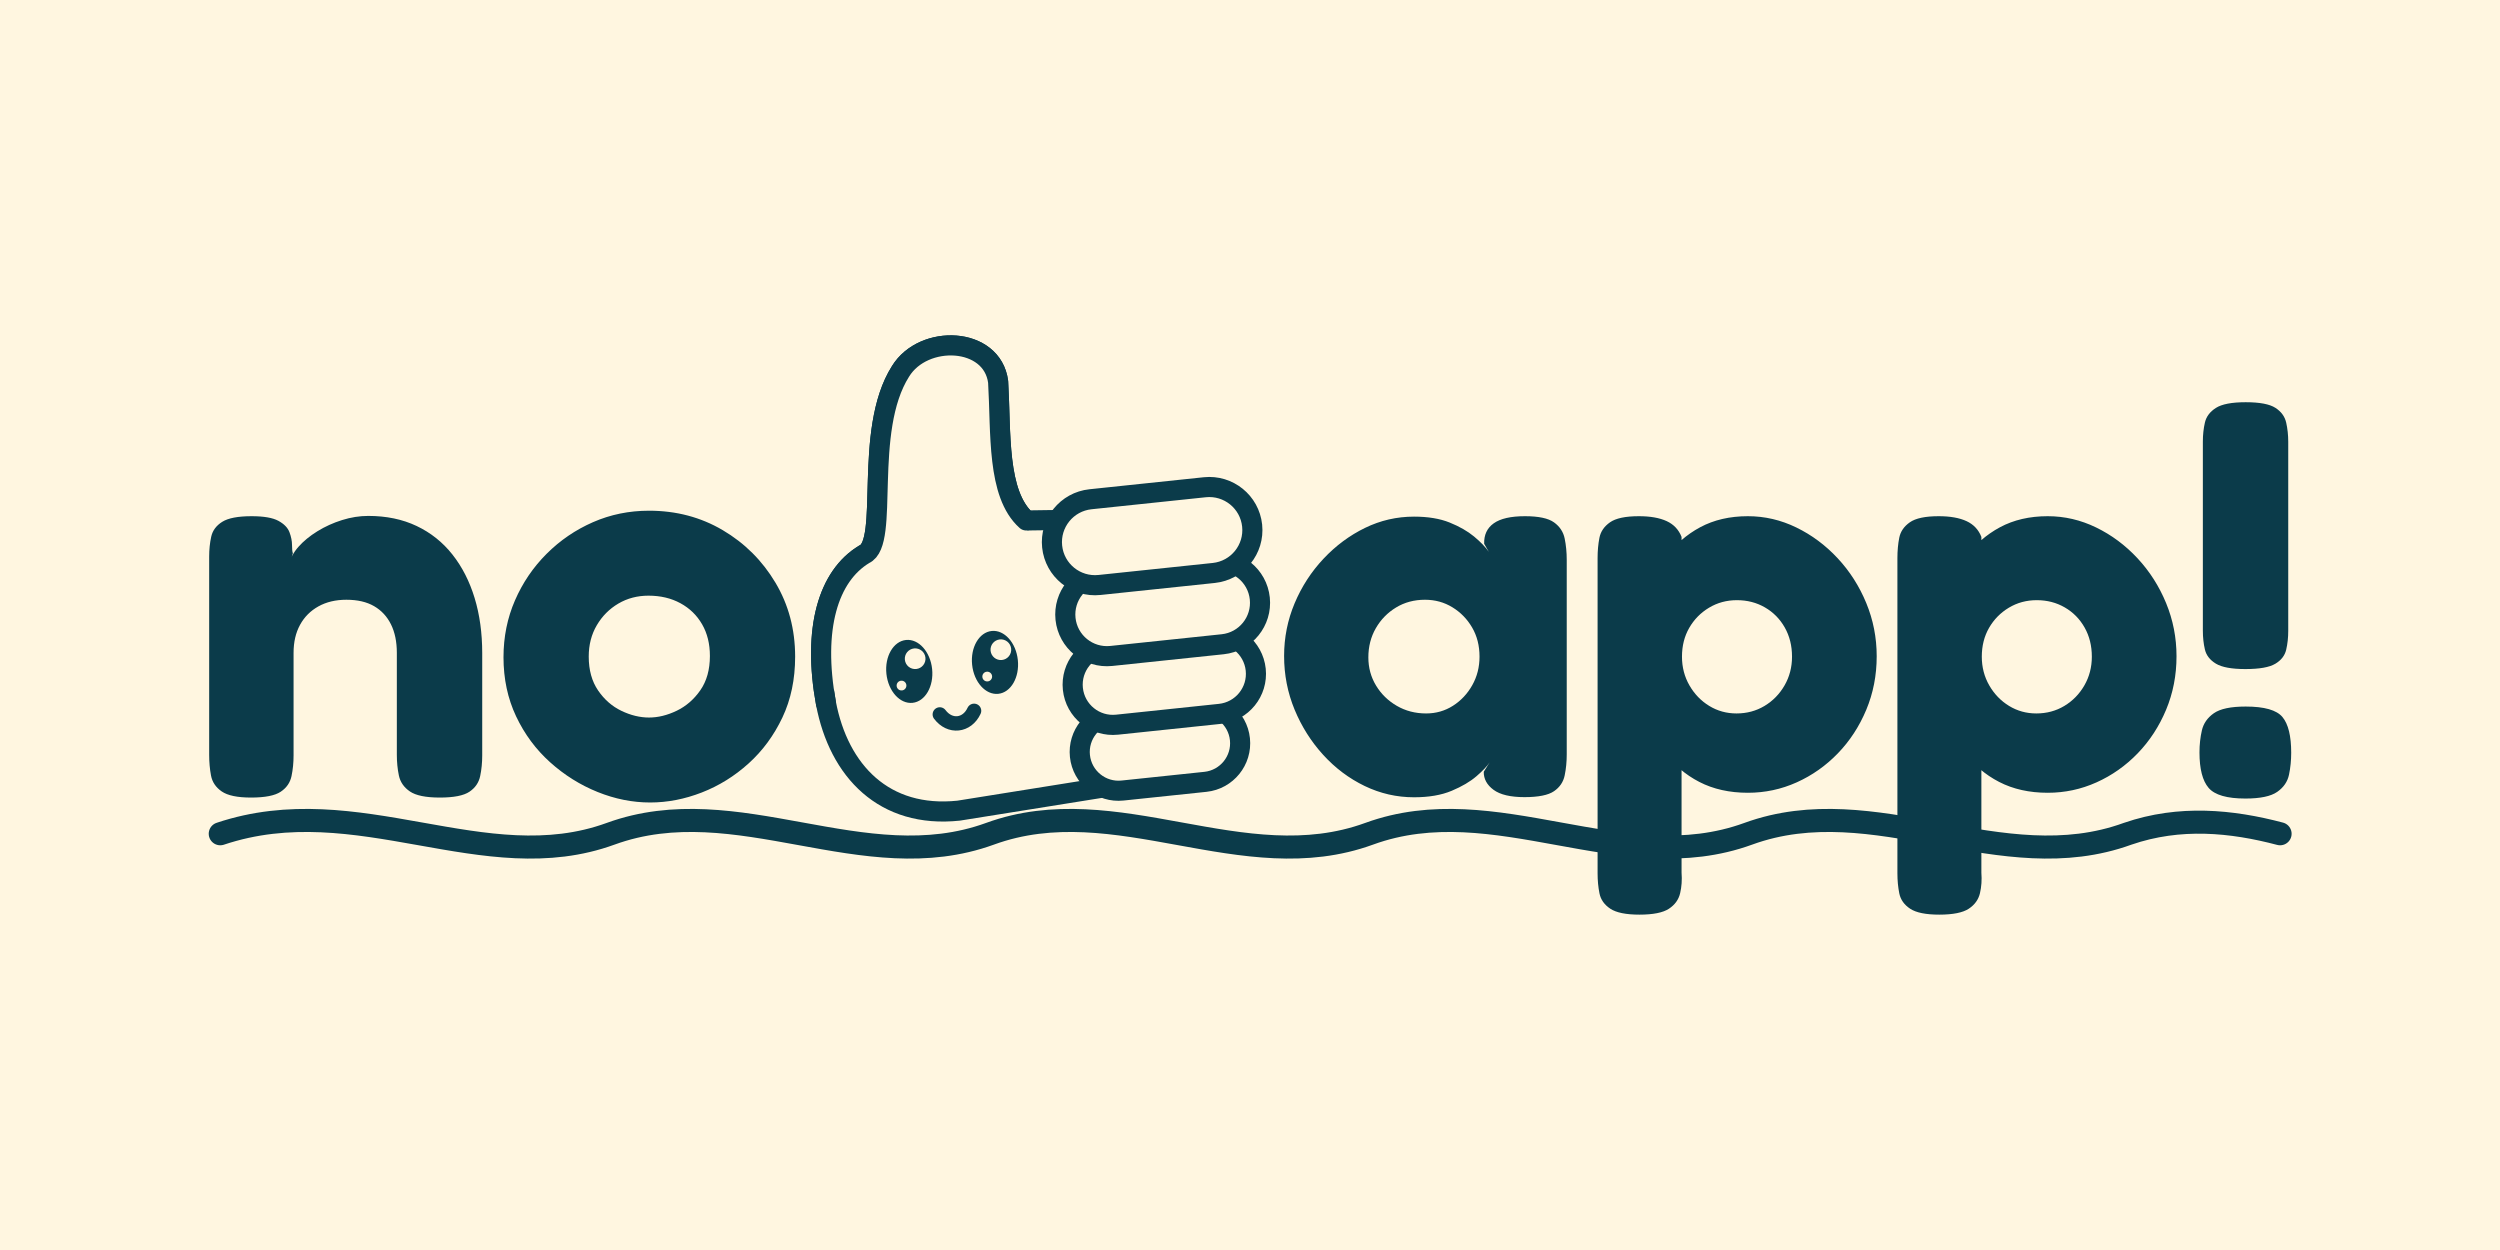
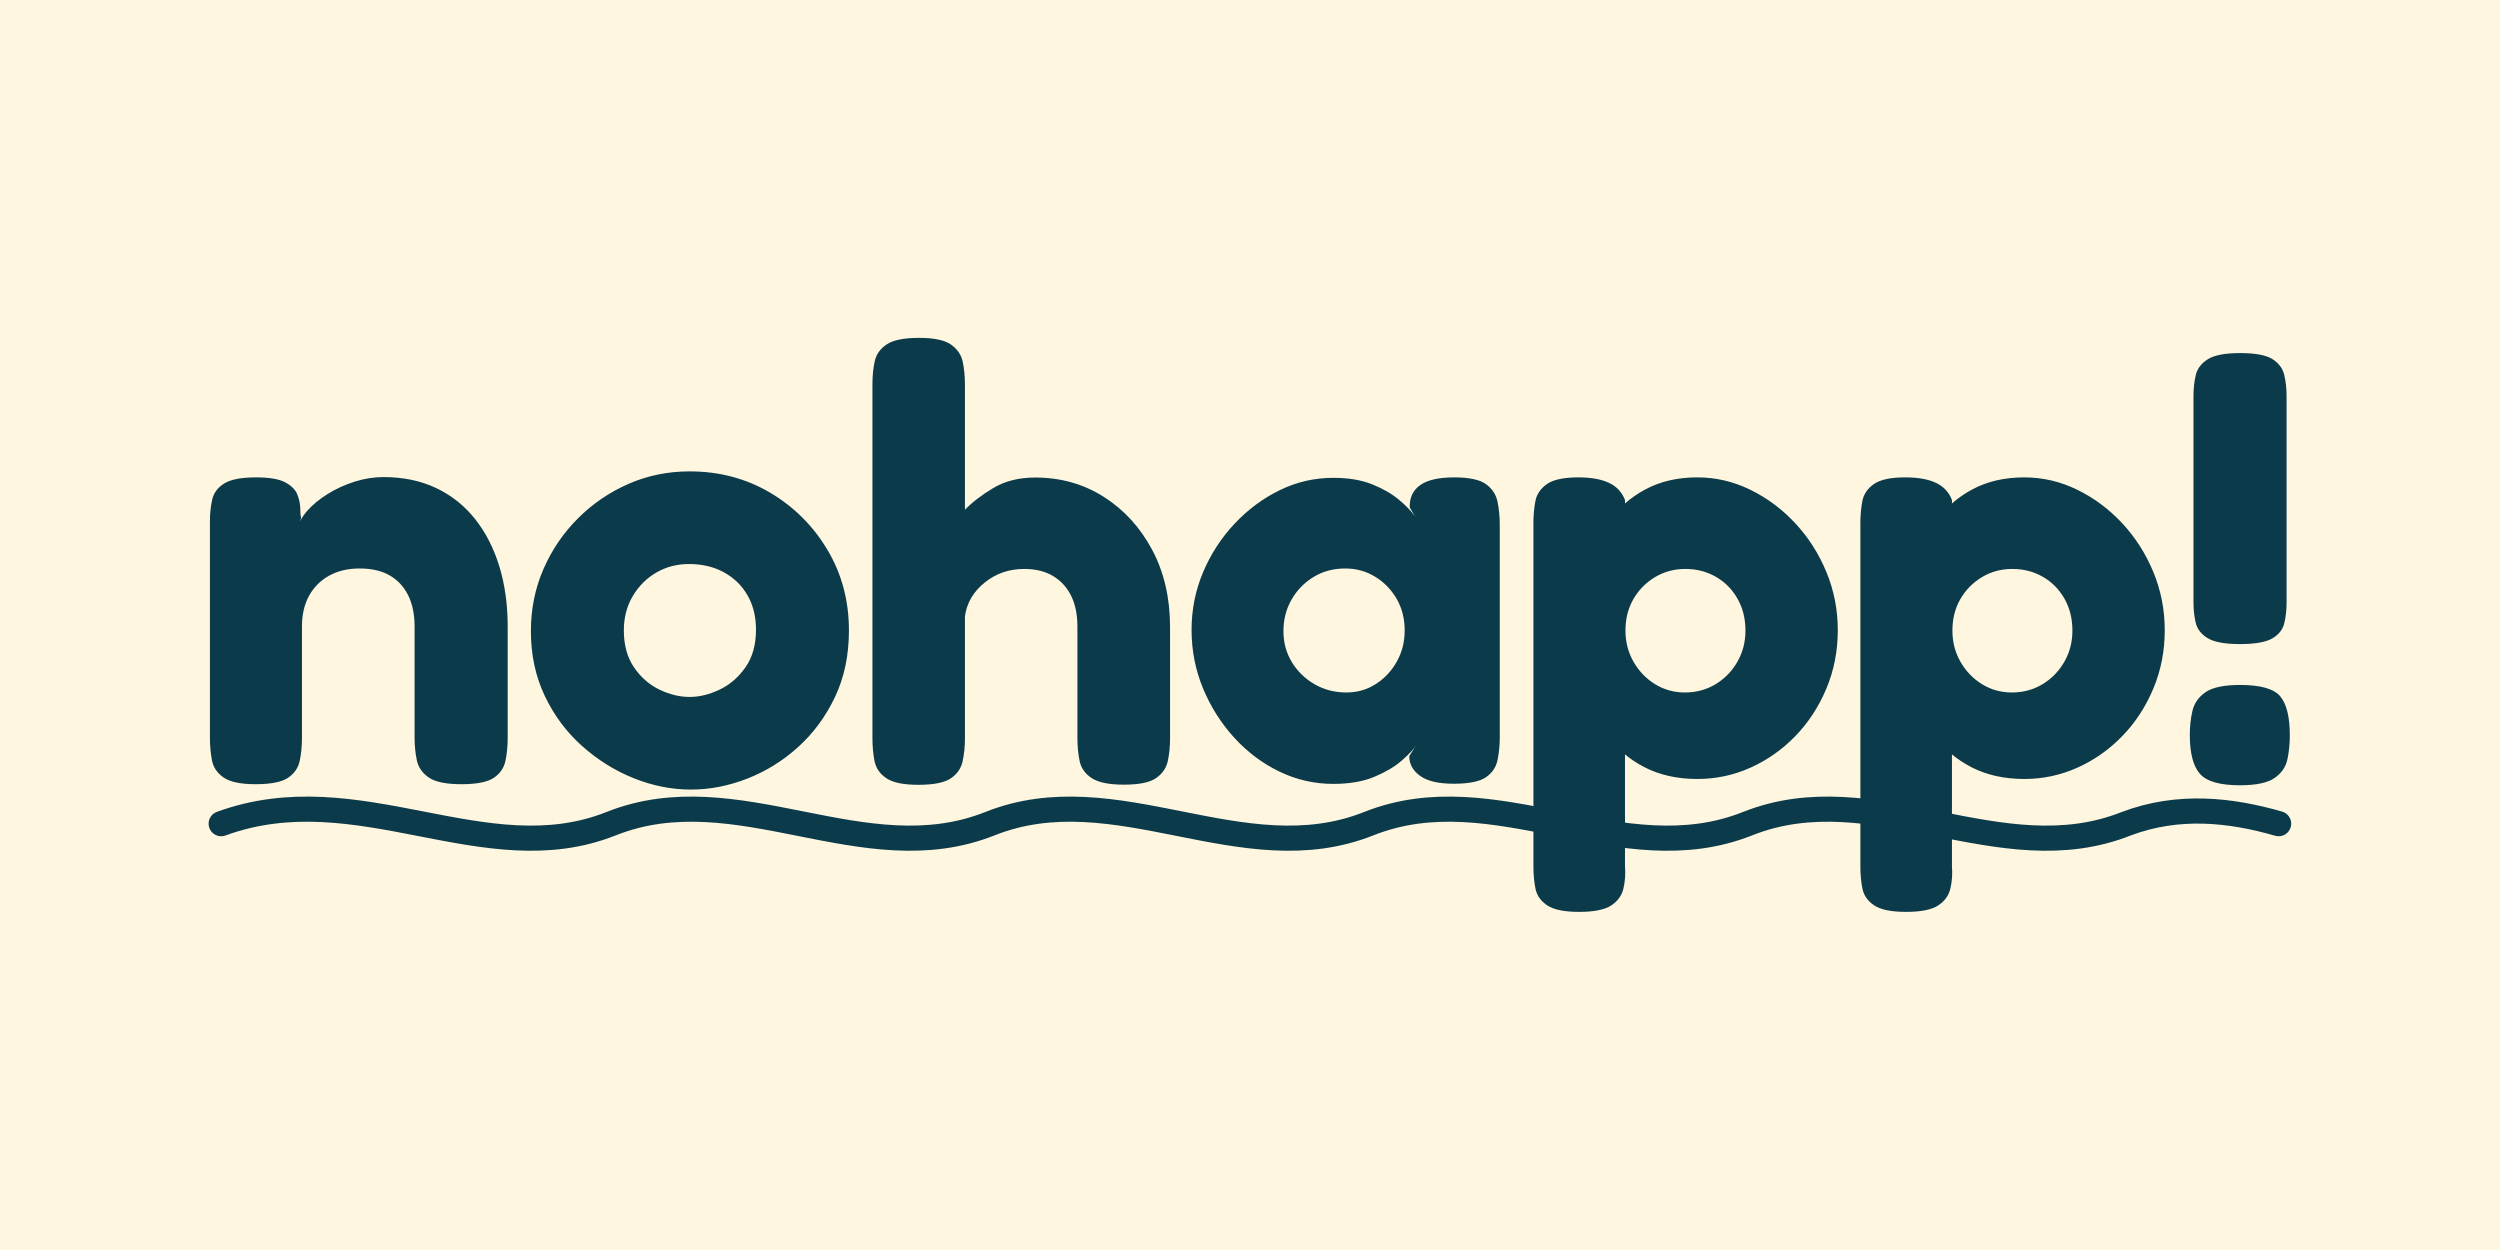
<svg xmlns="http://www.w3.org/2000/svg" width="1200" height="600" viewBox="0 0 1200 600">
  <rect width="1200" height="600" fill="#FFF6E0" />
-   <g transform="translate(40.06 134.61) scale(1.2296)">
-     <path d="M 53.4 216.0 C 107.1 198.0 156.5 234.0 205.8 216.0 C 255.2 198.0 304.5 234.0 353.9 216.0 C 403.2 198.0 452.6 234.0 501.9 216.0 C 551.2 198.0 600.6 234.0 649.9 216.0 C 699.3 198.0 748.6 234.0 798.0 216.0 C 818.3 209.0 838.6 211.0 857.5 216.0" fill="none" stroke="#0B3B4A" stroke-width="9" stroke-linecap="round" />
+   <g transform="translate(34.96 105.73) scale(1.3409)">
+     <path d="M 53.1 216.0 C 102.3 198.0 147.5 234.0 192.7 216.0 C 237.9 198.0 283.1 234.0 328.3 216.0 C 373.5 198.0 418.7 234.0 463.9 216.0 C 509.1 198.0 554.3 234.0 599.5 216.0 C 644.7 198.0 689.9 234.0 735.1 216.0 C 753.7 209.0 772.3 211.0 789.6 216.0" fill="none" stroke="#0B3B4A" stroke-width="9" stroke-linecap="round" />
    <path d="M65.41 201.87Q57.435 201.87 53.97 199.478Q50.505 197.085 49.79 193.262Q49.075 189.44 49.075 185.205V107.82Q49.075 103.64 49.873 100.037Q50.67 96.435 54.163 94.235Q57.655 92.035 65.63 92.035Q72.78 92.035 76.108 93.85Q79.435 95.665 80.425 98.305Q81.415 100.945 81.415 103.282Q81.415 105.62 81.745 106.5L80.425 110.735Q80.975 107.325 83.917 103.998Q86.86 100.67 91.315 97.92Q95.77 95.17 100.94 93.547Q106.11 91.925 111.17 91.925Q121.785 91.925 130.062 95.858Q138.34 99.79 144.032 106.995Q149.725 114.2 152.695 123.963Q155.665 133.725 155.665 145.44V185.425Q155.665 189.66 154.868 193.483Q154.07 197.305 150.688 199.588Q147.305 201.87 139.11 201.87Q130.915 201.87 127.423 199.478Q123.93 197.085 123.132 193.262Q122.335 189.44 122.335 185.205V145.385Q122.335 138.895 120.052 134.275Q117.77 129.655 113.453 127.153Q109.135 124.65 102.645 124.65Q96.375 124.65 91.727 127.235Q87.08 129.82 84.55 134.44Q82.02 139.06 82.02 145.385V185.425Q82.02 189.66 81.222 193.483Q80.425 197.305 77.015 199.588Q73.605 201.87 65.41 201.87Z M221.225 203.795Q210.885 203.795 200.71 199.697Q190.535 195.6 182.175 188.093Q173.815 180.585 168.892 170.163Q163.97 159.74 163.97 147.09Q163.97 135.21 168.452 124.897Q172.935 114.585 180.8 106.72Q188.665 98.855 198.895 94.373Q209.125 89.89 220.785 89.89Q236.68 89.89 249.55 97.48Q262.42 105.07 270.12 117.968Q277.82 130.865 277.82 146.87Q277.82 160.125 272.842 170.63Q267.865 181.135 259.642 188.56Q251.42 195.985 241.382 199.89Q231.345 203.795 221.225 203.795ZM220.785 170.63Q226.065 170.63 231.565 167.99Q237.065 165.35 240.805 159.988Q244.545 154.625 244.545 146.595Q244.545 139.5 241.492 134.22Q238.44 128.94 233.022 125.998Q227.605 123.055 220.565 123.055Q214.075 123.055 208.822 126.135Q203.57 129.215 200.407 134.577Q197.245 139.94 197.245 146.815Q197.245 154.735 200.902 160.07Q204.56 165.405 210.005 168.017Q215.45 170.63 220.785 170.63Z" fill="#0B3B4A" />
-     <path d="M330.436 202.09Q322.406 202.09 318.913 199.697Q315.421 197.305 314.706 193.455Q313.991 189.605 313.991 185.37V58.595Q313.991 54.195 314.816 50.455Q315.641 46.715 319.133 44.405Q322.626 42.095 330.656 42.095Q338.686 42.095 342.096 44.487Q345.506 46.88 346.303 50.62Q347.101 54.36 347.101 58.815V103.64Q351.006 99.57 357.276 95.83Q363.546 92.09 372.236 92.09Q385.931 92.09 396.821 99.02Q407.711 105.95 414.118 117.968Q420.526 129.985 420.526 145.605V185.59Q420.526 189.825 419.728 193.565Q418.931 197.305 415.548 199.67Q412.166 202.035 403.971 202.035Q396.106 202.035 392.531 199.725Q388.956 197.415 388.158 193.593Q387.361 189.77 387.361 185.205V145.385Q387.361 139.06 385.161 134.523Q382.961 129.985 378.726 127.4Q374.491 124.815 368.331 124.815Q360.191 124.815 354.141 129.71Q348.091 134.605 347.101 141.755V185.59Q347.101 189.825 346.276 193.647Q345.451 197.47 342.041 199.78Q338.631 202.09 330.436 202.09Z" fill="#0B3B4A" />
-     <path d="M562.527 201.705Q554.332 201.705 550.454 198.845Q546.577 195.985 546.632 191.805L548.942 188.12Q547.512 190.32 543.827 193.51Q540.142 196.7 534.119 199.23Q528.097 201.76 519.407 201.76Q509.287 201.76 500.157 197.36Q491.027 192.96 483.959 185.205Q476.892 177.45 472.794 167.55Q468.697 157.65 468.697 146.595Q468.697 135.815 472.794 126.053Q476.892 116.29 484.069 108.645Q491.247 101.0 500.294 96.6Q509.342 92.2 519.407 92.2Q527.602 92.2 533.322 94.51Q539.042 96.82 542.837 99.955Q546.632 103.09 548.612 105.95L546.797 102.815Q546.632 97.59 550.537 94.812Q554.442 92.035 562.747 92.035Q570.722 92.035 574.077 94.455Q577.432 96.875 578.229 100.78Q579.027 104.685 579.027 109.085V185.04Q579.027 189.33 578.229 193.208Q577.432 197.085 574.049 199.395Q570.667 201.705 562.527 201.705ZM524.137 169.035Q529.912 169.035 534.614 166.037Q539.317 163.04 542.149 158.007Q544.982 152.975 544.982 146.87Q544.982 140.435 542.094 135.485Q539.207 130.535 534.394 127.593Q529.582 124.65 523.697 124.65Q517.372 124.65 512.394 127.675Q507.417 130.7 504.502 135.76Q501.587 140.82 501.587 147.145Q501.587 153.195 504.584 158.145Q507.582 163.095 512.697 166.065Q517.812 169.035 524.137 169.035Z M649.757 200.0Q638.977 200.0 630.782 195.765Q622.587 191.53 617.142 184.077Q611.697 176.625 608.974 166.945Q606.252 157.265 606.417 146.21Q606.582 135.32 609.387 125.502Q612.192 115.685 617.637 108.178Q623.082 100.67 631.112 96.352Q639.142 92.035 649.757 92.035Q659.602 92.035 668.649 96.435Q677.697 100.835 684.792 108.452Q691.887 116.07 695.957 125.942Q700.027 135.815 700.027 146.705Q700.027 157.87 695.957 167.605Q691.887 177.34 684.874 184.6Q677.862 191.86 668.814 195.93Q659.767 200.0 649.757 200.0ZM607.407 247.575Q599.542 247.575 596.049 245.265Q592.557 242.955 591.814 239.297Q591.072 235.64 591.072 231.405V108.425Q591.072 104.135 591.787 100.477Q592.502 96.82 595.912 94.427Q599.322 92.035 607.187 92.035Q613.897 92.035 618.049 93.96Q622.202 95.885 623.852 100.12V231.185Q624.182 235.42 623.302 239.188Q622.422 242.955 618.929 245.265Q615.437 247.575 607.407 247.575ZM645.302 169.035Q651.352 169.035 656.247 166.093Q661.142 163.15 664.057 158.09Q666.972 153.03 666.972 146.87Q666.972 140.49 664.139 135.485Q661.307 130.48 656.412 127.648Q651.517 124.815 645.467 124.815Q639.472 124.815 634.577 127.757Q629.682 130.7 626.849 135.623Q624.017 140.545 624.017 146.87Q624.017 153.03 626.932 158.09Q629.847 163.15 634.659 166.093Q639.472 169.035 645.302 169.035Z M766.797 200.0Q756.017 200.0 747.822 195.765Q739.627 191.53 734.182 184.077Q728.737 176.625 726.014 166.945Q723.292 157.265 723.457 146.21Q723.622 135.32 726.427 125.502Q729.232 115.685 734.677 108.178Q740.122 100.67 748.152 96.352Q756.182 92.035 766.797 92.035Q776.642 92.035 785.689 96.435Q794.737 100.835 801.832 108.452Q808.927 116.07 812.997 125.942Q817.067 135.815 817.067 146.705Q817.067 157.87 812.997 167.605Q808.927 177.34 801.914 184.6Q794.902 191.86 785.854 195.93Q776.807 200.0 766.797 200.0ZM724.447 247.575Q716.582 247.575 713.089 245.265Q709.597 242.955 708.854 239.297Q708.112 235.64 708.112 231.405V108.425Q708.112 104.135 708.827 100.477Q709.542 96.82 712.952 94.427Q716.362 92.035 724.227 92.035Q730.937 92.035 735.089 93.96Q739.242 95.885 740.892 100.12V231.185Q741.222 235.42 740.342 239.188Q739.462 242.955 735.969 245.265Q732.477 247.575 724.447 247.575ZM762.342 169.035Q768.392 169.035 773.287 166.093Q778.182 163.15 781.097 158.09Q784.012 153.03 784.012 146.87Q784.012 140.49 781.179 135.485Q778.347 130.48 773.452 127.648Q768.557 124.815 762.507 124.815Q756.512 124.815 751.617 127.757Q746.722 130.7 743.889 135.623Q741.057 140.545 741.057 146.87Q741.057 153.03 743.972 158.09Q746.887 163.15 751.699 166.093Q756.512 169.035 762.342 169.035Z M843.962 151.71Q835.932 151.71 832.439 149.593Q828.947 147.475 828.149 144.065Q827.352 140.655 827.352 136.75V62.885Q827.352 58.98 828.149 55.487Q828.947 51.995 832.439 49.767Q835.932 47.54 844.072 47.54Q852.267 47.54 855.677 49.74Q859.087 51.94 859.884 55.515Q860.682 59.09 860.682 62.995V136.805Q860.682 140.71 859.884 144.148Q859.087 147.585 855.622 149.648Q852.157 151.71 843.962 151.71ZM843.962 202.255Q833.182 202.255 829.607 198.102Q826.032 193.95 826.032 184.215Q826.032 179.76 826.967 175.662Q827.902 171.565 831.642 168.952Q835.382 166.34 844.072 166.34Q855.017 166.34 858.427 170.438Q861.837 174.535 861.837 184.38Q861.837 188.835 860.984 192.933Q860.132 197.03 856.392 199.642Q852.652 202.255 843.962 202.255Z" fill="#0B3B4A" />
-     <g transform="translate(373.26 116.09) rotate(0) scale(1.1215) translate(-105.75 -112.75)">
-       <g transform="matrix(0.99452 -0.10453 0.10453 0.99452 -11.941 12.156)">
-         <path d="M28.00 148.00 C26.00 121.70 33.40 104.00 46.70 97.80 C51.35 96.30 52.33 85.62 54.05 72.91 C55.77 60.20 58.25 45.45 65.90 35.80 C75.20 23.70 98.90 27.10 99.30 43.00 C98.90 51.85 97.75 61.53 97.86 70.28 C97.97 79.03 99.35 86.85 104.00 92.00 L126 94 L144 96 L144 186 L70 190 C44 190 30 172 28 148 Z" fill="#FFF6E0" stroke="#0B3B4A" stroke-width="7" stroke-linejoin="round" stroke-linecap="round" />
-         <rect x="114" y="162" width="56" height="27" rx="13.5" fill="#FFF6E0" stroke="#0B3B4A" stroke-width="7" stroke-linejoin="round" stroke-linecap="round" />
-         <rect x="114" y="138" width="64" height="28" rx="14" fill="#FFF6E0" stroke="#0B3B4A" stroke-width="7" stroke-linejoin="round" stroke-linecap="round" />
-         <rect x="114" y="113" width="68" height="29" rx="14.5" fill="#FFF6E0" stroke="#0B3B4A" stroke-width="7" stroke-linejoin="round" stroke-linecap="round" />
-         <rect x="112" y="87" width="70" height="30" rx="15" fill="#FFF6E0" stroke="#0B3B4A" stroke-width="7" stroke-linejoin="round" stroke-linecap="round" />
-         <path d="M28.00 148.00 C26.00 121.70 33.40 104.00 46.70 97.80 C51.35 96.30 52.33 85.62 54.05 72.91 C55.77 60.20 58.25 45.45 65.90 35.80 C75.20 23.70 98.90 27.10 99.30 43.00 C98.90 51.85 97.75 61.53 97.86 70.28 C97.97 79.03 99.35 86.85 104.00 92.00 L104.00 106 L52 114 Z" fill="#FFF6E0" />
-         <path d="M28.00 148.00 C26.00 121.70 33.40 104.00 46.70 97.80 C51.35 96.30 52.33 85.62 54.05 72.91 C55.77 60.20 58.25 45.45 65.90 35.80 C75.20 23.70 98.90 27.10 99.30 43.00 C98.90 51.85 97.75 61.53 97.86 70.28 C97.97 79.03 99.35 86.85 104.00 92.00" fill="none" stroke="#0B3B4A" stroke-width="7" stroke-linejoin="round" stroke-linecap="round" />
-         <g transform="translate(0.00 0)">
-           <ellipse cx="58" cy="140.00" rx="8.00" ry="11.00" fill="#0B3B4A" opacity="1.000" />
-           <circle cx="60.50" cy="135.82" r="3.60" fill="#FFF6E0" opacity="1.000" />
-           <path transform="translate(60.50 135.82) scale(0.600)" d="M0 -6.2 L2 -2 6.2 0 2 2 0 6.2 -2 2 -6.2 0 -2 -2 Z" fill="#FFF6E0" opacity="0.000" />
-           <circle cx="54.80" cy="144.62" r="1.70" fill="#FFF6E0" opacity="1.000" />
-           <ellipse cx="88" cy="140.00" rx="8.00" ry="11.00" fill="#0B3B4A" opacity="1.000" />
-           <circle cx="90.50" cy="135.82" r="3.60" fill="#FFF6E0" opacity="1.000" />
-           <path transform="translate(90.50 135.82) scale(0.600)" d="M0 -6.2 L2 -2 6.2 0 2 2 0 6.2 -2 2 -6.2 0 -2 -2 Z" fill="#FFF6E0" opacity="0.000" />
-           <circle cx="84.80" cy="144.62" r="1.70" fill="#FFF6E0" opacity="1.000" />
-           <path d="M67.00 156.00 C70.00 161.00 76.00 161.00 79.00 156.00 C76.00 161.00 70.00 161.00 67.00 156.00 Z" fill="#0B3B4A" stroke="#0B3B4A" stroke-width="5.00" stroke-linejoin="round" stroke-linecap="round" />
-         </g>
-       </g>
-     </g>
+     <path d="M302.68 202.09Q294.65 202.09 291.157 199.697Q287.665 197.305 286.95 193.455Q286.235 189.605 286.235 185.37V58.595Q286.235 54.195 287.06 50.455Q287.885 46.715 291.377 44.405Q294.87 42.095 302.9 42.095Q310.93 42.095 314.34 44.487Q317.75 46.88 318.547 50.62Q319.345 54.36 319.345 58.815V103.64Q323.25 99.57 329.52 95.83Q335.79 92.09 344.48 92.09Q358.175 92.09 369.065 99.02Q379.955 105.95 386.362 117.968Q392.77 129.985 392.77 145.605V185.59Q392.77 189.825 391.972 193.565Q391.175 197.305 387.792 199.67Q384.41 202.035 376.215 202.035Q368.35 202.035 364.775 199.725Q361.2 197.415 360.402 193.593Q359.605 189.77 359.605 185.205V145.385Q359.605 139.06 357.405 134.523Q355.205 129.985 350.97 127.4Q346.735 124.815 340.575 124.815Q332.435 124.815 326.385 129.71Q320.335 134.605 319.345 141.755V185.59Q319.345 189.825 318.52 193.647Q317.695 197.47 314.285 199.78Q310.875 202.09 302.68 202.09Z" fill="#0B3B4A" />
+     <path d="M494.3 201.705Q486.105 201.705 482.227 198.845Q478.35 195.985 478.405 191.805L480.715 188.12Q479.285 190.32 475.6 193.51Q471.915 196.7 465.892 199.23Q459.87 201.76 451.18 201.76Q441.06 201.76 431.93 197.36Q422.8 192.96 415.732 185.205Q408.665 177.45 404.567 167.55Q400.47 157.65 400.47 146.595Q400.47 135.815 404.567 126.053Q408.665 116.29 415.842 108.645Q423.02 101.0 432.067 96.6Q441.115 92.2 451.18 92.2Q459.375 92.2 465.095 94.51Q470.815 96.82 474.61 99.955Q478.405 103.09 480.385 105.95L478.57 102.815Q478.405 97.59 482.31 94.812Q486.215 92.035 494.52 92.035Q502.495 92.035 505.85 94.455Q509.205 96.875 510.002 100.78Q510.8 104.685 510.8 109.085V185.04Q510.8 189.33 510.002 193.208Q509.205 197.085 505.822 199.395Q502.44 201.705 494.3 201.705ZM455.91 169.035Q461.685 169.035 466.387 166.037Q471.09 163.04 473.923 158.007Q476.755 152.975 476.755 146.87Q476.755 140.435 473.867 135.485Q470.98 130.535 466.167 127.593Q461.355 124.65 455.47 124.65Q449.145 124.65 444.168 127.675Q439.19 130.7 436.275 135.76Q433.36 140.82 433.36 147.145Q433.36 153.195 436.357 158.145Q439.355 163.095 444.47 166.065Q449.585 169.035 455.91 169.035Z M581.53 200.0Q570.75 200.0 562.555 195.765Q554.36 191.53 548.915 184.077Q543.47 176.625 540.747 166.945Q538.025 157.265 538.19 146.21Q538.355 135.32 541.16 125.502Q543.965 115.685 549.41 108.178Q554.855 100.67 562.885 96.352Q570.915 92.035 581.53 92.035Q591.375 92.035 600.423 96.435Q609.47 100.835 616.565 108.452Q623.66 116.07 627.73 125.942Q631.8 135.815 631.8 146.705Q631.8 157.87 627.73 167.605Q623.66 177.34 616.648 184.6Q609.635 191.86 600.587 195.93Q591.54 200.0 581.53 200.0ZM539.18 247.575Q531.315 247.575 527.822 245.265Q524.33 242.955 523.588 239.297Q522.845 235.64 522.845 231.405V108.425Q522.845 104.135 523.56 100.477Q524.275 96.82 527.685 94.427Q531.095 92.035 538.96 92.035Q545.67 92.035 549.822 93.96Q553.975 95.885 555.625 100.12V231.185Q555.955 235.42 555.075 239.188Q554.195 242.955 550.703 245.265Q547.21 247.575 539.18 247.575ZM577.075 169.035Q583.125 169.035 588.02 166.093Q592.915 163.15 595.83 158.09Q598.745 153.03 598.745 146.87Q598.745 140.49 595.913 135.485Q593.08 130.48 588.185 127.648Q583.29 124.815 577.24 124.815Q571.245 124.815 566.35 127.757Q561.455 130.7 558.622 135.623Q555.79 140.545 555.79 146.87Q555.79 153.03 558.705 158.09Q561.62 163.15 566.433 166.093Q571.245 169.035 577.075 169.035Z M698.57 200.0Q687.79 200.0 679.595 195.765Q671.4 191.53 665.955 184.077Q660.51 176.625 657.787 166.945Q655.065 157.265 655.23 146.21Q655.395 135.32 658.2 125.502Q661.005 115.685 666.45 108.178Q671.895 100.67 679.925 96.352Q687.955 92.035 698.57 92.035Q708.415 92.035 717.462 96.435Q726.51 100.835 733.605 108.452Q740.7 116.07 744.77 125.942Q748.84 135.815 748.84 146.705Q748.84 157.87 744.77 167.605Q740.7 177.34 733.688 184.6Q726.675 191.86 717.627 195.93Q708.58 200.0 698.57 200.0ZM656.22 247.575Q648.355 247.575 644.862 245.265Q641.37 242.955 640.628 239.297Q639.885 235.64 639.885 231.405V108.425Q639.885 104.135 640.6 100.477Q641.315 96.82 644.725 94.427Q648.135 92.035 656.0 92.035Q662.71 92.035 666.862 93.96Q671.015 95.885 672.665 100.12V231.185Q672.995 235.42 672.115 239.188Q671.235 242.955 667.743 245.265Q664.25 247.575 656.22 247.575ZM694.115 169.035Q700.165 169.035 705.06 166.093Q709.955 163.15 712.87 158.09Q715.785 153.03 715.785 146.87Q715.785 140.49 712.952 135.485Q710.12 130.48 705.225 127.648Q700.33 124.815 694.28 124.815Q688.285 124.815 683.39 127.757Q678.495 130.7 675.662 135.623Q672.83 140.545 672.83 146.87Q672.83 153.03 675.745 158.09Q678.66 163.15 683.472 166.093Q688.285 169.035 694.115 169.035Z M775.735 151.71Q767.705 151.71 764.212 149.593Q760.72 147.475 759.922 144.065Q759.125 140.655 759.125 136.75V62.885Q759.125 58.98 759.922 55.487Q760.72 51.995 764.212 49.767Q767.705 47.54 775.845 47.54Q784.04 47.54 787.45 49.74Q790.86 51.94 791.657 55.515Q792.455 59.09 792.455 62.995V136.805Q792.455 140.71 791.657 144.148Q790.86 147.585 787.395 149.648Q783.93 151.71 775.735 151.71ZM775.735 202.255Q764.955 202.255 761.38 198.102Q757.805 193.95 757.805 184.215Q757.805 179.76 758.74 175.662Q759.675 171.565 763.415 168.952Q767.155 166.34 775.845 166.34Q786.79 166.34 790.2 170.438Q793.61 174.535 793.61 184.38Q793.61 188.835 792.757 192.933Q791.905 197.03 788.165 199.642Q784.425 202.255 775.735 202.255Z" fill="#0B3B4A" />
  </g>
</svg>
